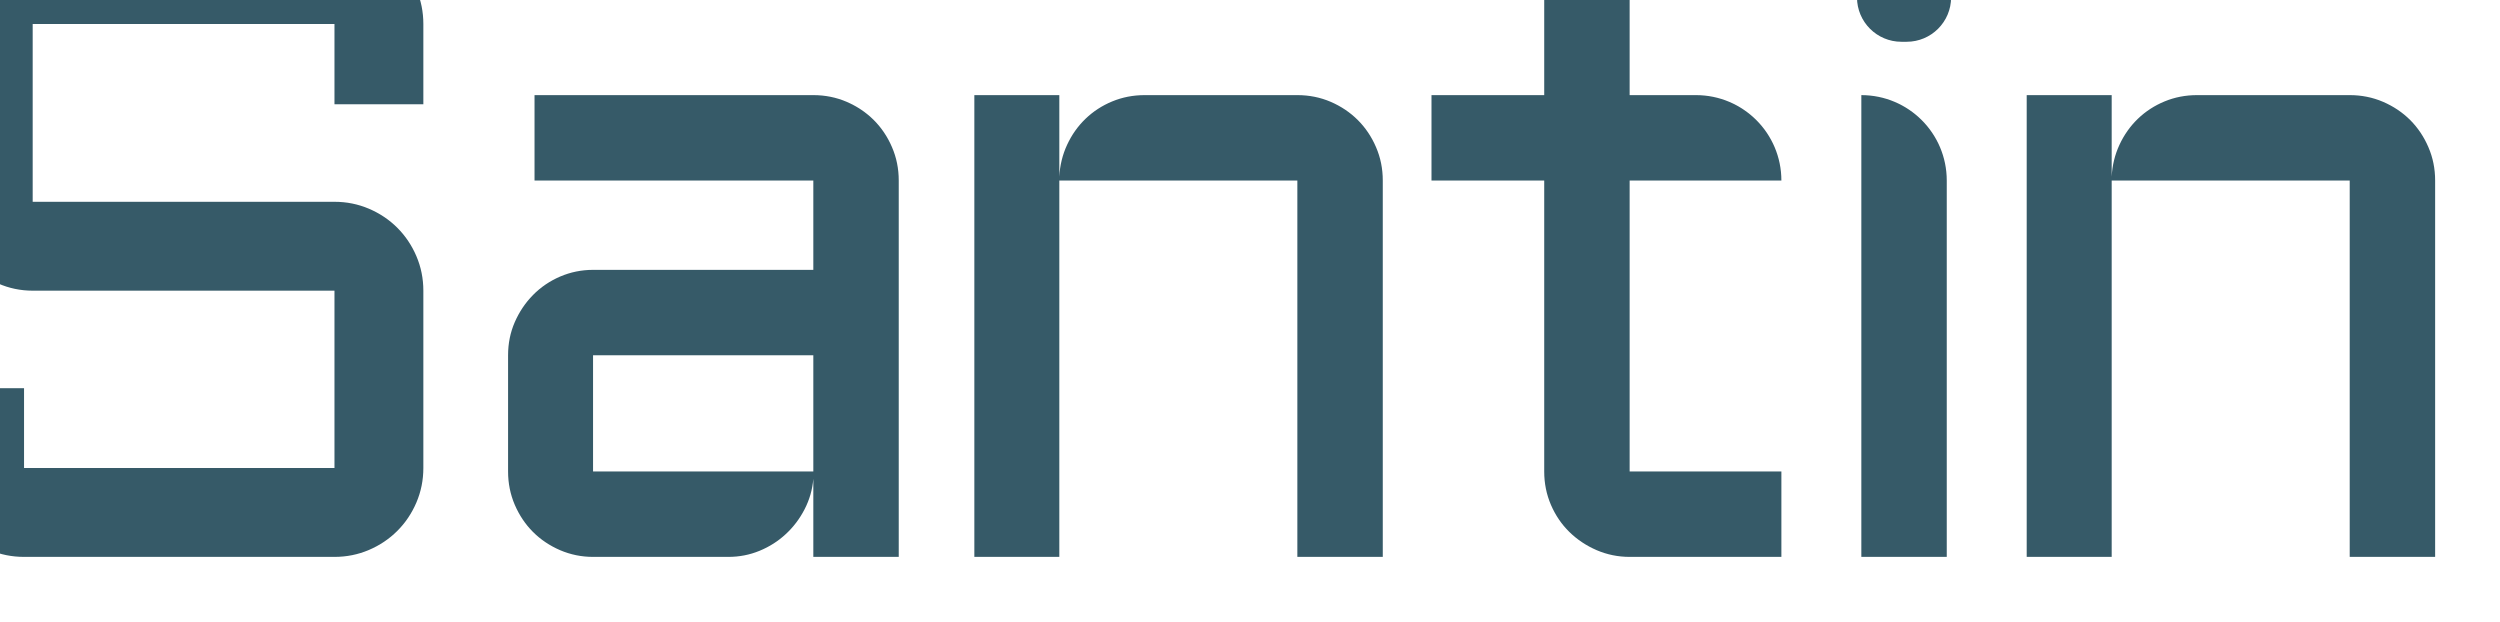
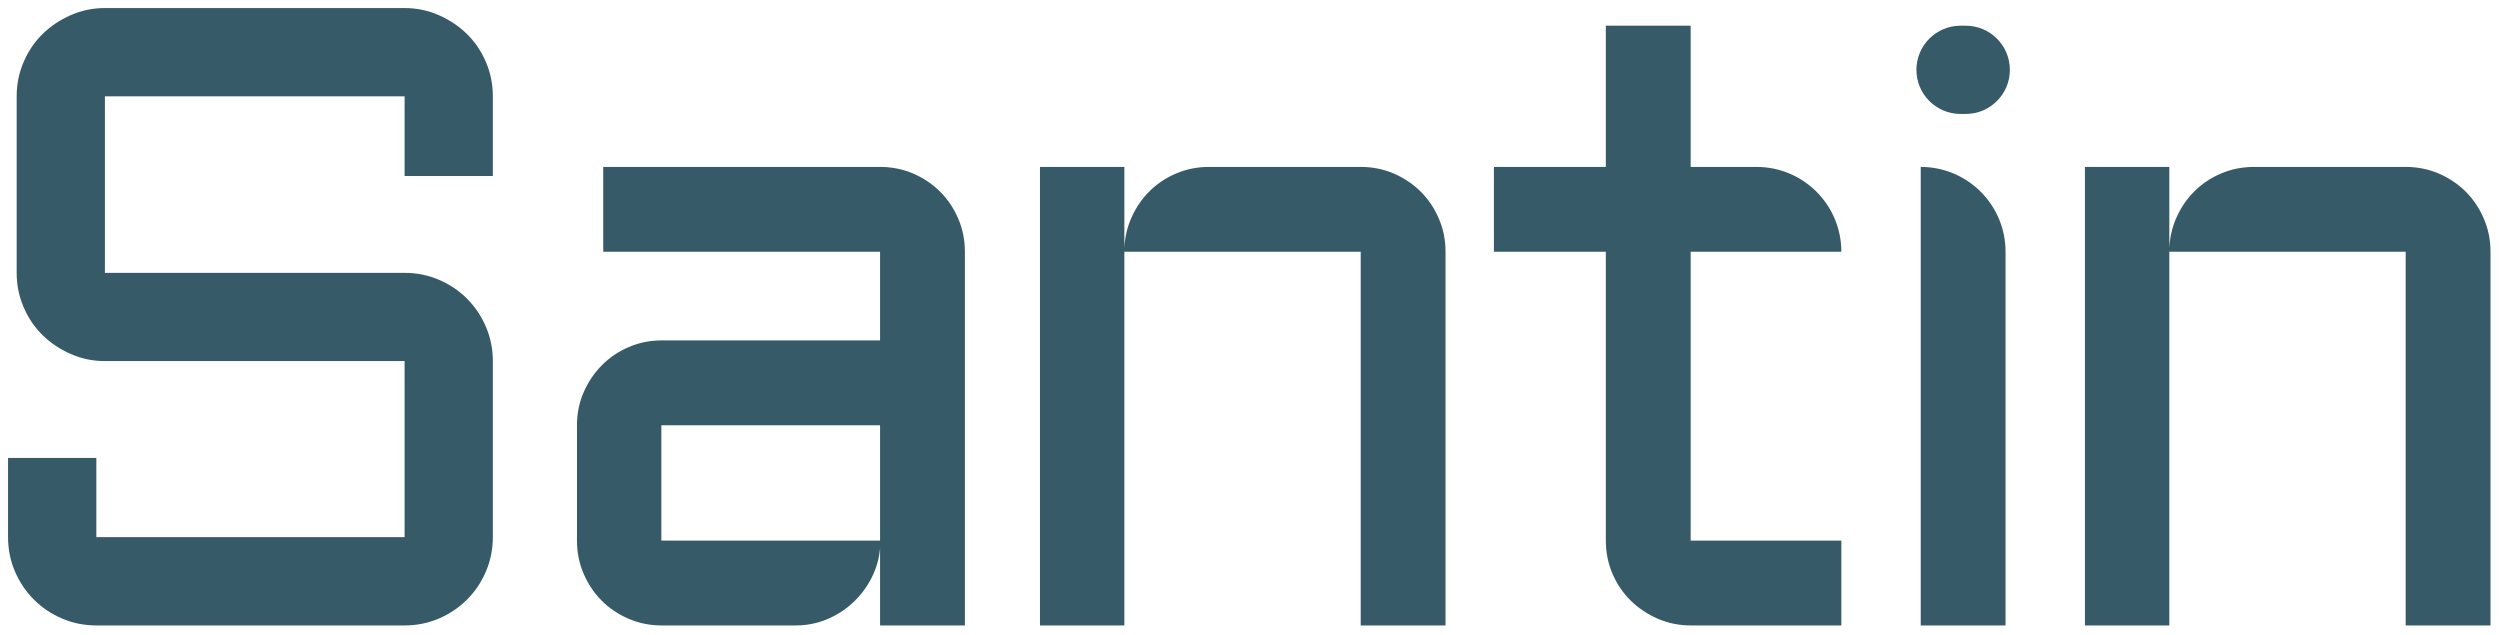
- <svg xmlns="http://www.w3.org/2000/svg" viewBox="553.84 363.66 308.32 76.68">
+ <svg xmlns="http://www.w3.org/2000/svg" viewBox="544.84 354.66 310.50 78.75">
  <defs>
    <g>
      <g id="glyph-0-0">
        <path d="M 1.188 0 L 1.188 -12.234 L 2.094 -12.234 L 7.109 -1.406 L 12.078 -12.234 L 13.016 -12.234 L 13.016 -0.016 L 12.062 -0.016 L 12.062 -9.984 L 7.5 0 L 6.703 0 L 2.141 -9.984 L 2.141 0 Z M 1.188 0 " />
      </g>
      <g id="glyph-0-1">
        <path d="M 3.844 0.25 C 3.133 0.25 2.547 0.125 2.078 -0.125 C 1.609 -0.375 1.258 -0.703 1.031 -1.109 C 0.801 -1.516 0.688 -1.961 0.688 -2.453 C 0.688 -2.973 0.789 -3.406 1 -3.75 C 1.219 -4.102 1.508 -4.391 1.875 -4.609 C 2.25 -4.828 2.656 -4.988 3.094 -5.094 C 3.594 -5.207 4.133 -5.305 4.719 -5.391 C 5.312 -5.473 5.867 -5.539 6.391 -5.594 C 6.922 -5.656 7.352 -5.711 7.688 -5.766 L 7.328 -5.547 C 7.359 -6.535 7.176 -7.27 6.781 -7.75 C 6.383 -8.238 5.691 -8.484 4.703 -8.484 C 4.004 -8.484 3.426 -8.328 2.969 -8.016 C 2.52 -7.703 2.207 -7.219 2.031 -6.562 L 1.031 -6.844 C 1.238 -7.676 1.66 -8.316 2.297 -8.766 C 2.93 -9.211 3.742 -9.438 4.734 -9.438 C 5.578 -9.438 6.285 -9.27 6.859 -8.938 C 7.441 -8.613 7.844 -8.156 8.062 -7.562 C 8.164 -7.312 8.234 -7.023 8.266 -6.703 C 8.297 -6.379 8.312 -6.051 8.312 -5.719 L 8.312 0 L 7.422 0 L 7.422 -2.406 L 7.75 -2.328 C 7.469 -1.504 6.984 -0.867 6.297 -0.422 C 5.609 0.023 4.789 0.25 3.844 0.25 Z M 3.891 -0.641 C 4.516 -0.641 5.062 -0.75 5.531 -0.969 C 6 -1.195 6.379 -1.516 6.672 -1.922 C 6.961 -2.328 7.148 -2.805 7.234 -3.359 C 7.285 -3.66 7.312 -3.988 7.312 -4.344 C 7.32 -4.707 7.328 -4.973 7.328 -5.141 L 7.766 -4.875 C 7.391 -4.82 6.945 -4.77 6.438 -4.719 C 5.926 -4.676 5.406 -4.613 4.875 -4.531 C 4.344 -4.457 3.859 -4.367 3.422 -4.266 C 3.16 -4.18 2.895 -4.07 2.625 -3.938 C 2.352 -3.801 2.129 -3.609 1.953 -3.359 C 1.773 -3.117 1.688 -2.812 1.688 -2.438 C 1.688 -2.156 1.754 -1.875 1.891 -1.594 C 2.023 -1.32 2.254 -1.094 2.578 -0.906 C 2.898 -0.727 3.336 -0.641 3.891 -0.641 Z M 3.891 -0.641 " />
      </g>
      <g id="glyph-0-2">
        <path d="M 7.906 0 L 7.906 -4.781 C 7.906 -5.352 7.848 -5.863 7.734 -6.312 C 7.617 -6.77 7.441 -7.156 7.203 -7.469 C 6.973 -7.789 6.68 -8.035 6.328 -8.203 C 5.973 -8.367 5.555 -8.453 5.078 -8.453 C 4.578 -8.453 4.145 -8.363 3.781 -8.188 C 3.414 -8.02 3.113 -7.781 2.875 -7.469 C 2.645 -7.156 2.469 -6.785 2.344 -6.359 C 2.227 -5.93 2.172 -5.461 2.172 -4.953 L 1.406 -5.047 C 1.406 -6.035 1.57 -6.852 1.906 -7.5 C 2.238 -8.145 2.691 -8.617 3.266 -8.922 C 3.836 -9.234 4.484 -9.391 5.203 -9.391 C 5.703 -9.391 6.148 -9.316 6.547 -9.172 C 6.953 -9.023 7.301 -8.816 7.594 -8.547 C 7.895 -8.273 8.141 -7.957 8.328 -7.594 C 8.523 -7.227 8.672 -6.828 8.766 -6.391 C 8.859 -5.953 8.906 -5.5 8.906 -5.031 L 8.906 0 Z M 1.188 0 L 1.188 -9.188 L 2.078 -9.188 L 2.078 -7.109 L 2.172 -7.109 L 2.172 0 Z M 1.188 0 " />
      </g>
      <g id="glyph-0-3">
        <path d="M 4.719 0.219 C 4.219 0.219 3.766 0.145 3.359 0 C 2.961 -0.156 2.613 -0.363 2.312 -0.625 C 2.02 -0.895 1.773 -1.211 1.578 -1.578 C 1.391 -1.953 1.25 -2.352 1.156 -2.781 C 1.062 -3.219 1.016 -3.676 1.016 -4.156 L 1.016 -9.188 L 2 -9.188 L 2 -4.406 C 2 -3.82 2.055 -3.301 2.172 -2.844 C 2.297 -2.395 2.473 -2.008 2.703 -1.688 C 2.941 -1.375 3.238 -1.133 3.594 -0.969 C 3.945 -0.812 4.363 -0.734 4.844 -0.734 C 5.344 -0.734 5.773 -0.816 6.141 -0.984 C 6.504 -1.16 6.801 -1.406 7.031 -1.719 C 7.27 -2.031 7.445 -2.398 7.562 -2.828 C 7.688 -3.254 7.75 -3.719 7.75 -4.219 L 8.516 -4.125 C 8.516 -3.133 8.344 -2.316 8 -1.672 C 7.664 -1.035 7.211 -0.562 6.641 -0.25 C 6.066 0.062 5.426 0.219 4.719 0.219 Z M 7.844 0 L 7.844 -2.062 L 7.75 -2.062 L 7.75 -9.188 L 8.734 -9.188 L 8.734 0 Z M 7.844 0 " />
      </g>
      <g id="glyph-0-4">
        <path d="M 1.359 0 L 1.359 -12.5 L 2.344 -12.5 L 2.344 0 Z M 1.359 0 " />
      </g>
      <g id="glyph-0-5">
</g>
      <g id="glyph-0-6">
        <path d="M 4.719 0.25 C 3.852 0.25 3.117 0.035 2.516 -0.391 C 1.922 -0.816 1.469 -1.395 1.156 -2.125 C 0.844 -2.863 0.688 -3.691 0.688 -4.609 C 0.688 -5.516 0.836 -6.332 1.141 -7.062 C 1.453 -7.789 1.898 -8.367 2.484 -8.797 C 3.078 -9.223 3.789 -9.438 4.625 -9.438 C 5.477 -9.438 6.195 -9.223 6.781 -8.797 C 7.375 -8.379 7.82 -7.805 8.125 -7.078 C 8.426 -6.359 8.578 -5.535 8.578 -4.609 C 8.578 -3.691 8.426 -2.863 8.125 -2.125 C 7.82 -1.395 7.383 -0.816 6.812 -0.391 C 6.238 0.035 5.539 0.25 4.719 0.25 Z M 4.781 -0.688 C 5.469 -0.688 6.035 -0.852 6.484 -1.188 C 6.941 -1.531 7.281 -2 7.5 -2.594 C 7.727 -3.188 7.844 -3.859 7.844 -4.609 C 7.844 -5.359 7.727 -6.023 7.5 -6.609 C 7.281 -7.203 6.941 -7.664 6.484 -8 C 6.035 -8.332 5.473 -8.5 4.797 -8.5 C 4.098 -8.5 3.52 -8.328 3.062 -7.984 C 2.613 -7.641 2.273 -7.176 2.047 -6.594 C 1.828 -6.008 1.719 -5.348 1.719 -4.609 C 1.719 -3.867 1.832 -3.203 2.062 -2.609 C 2.289 -2.016 2.629 -1.547 3.078 -1.203 C 3.535 -0.859 4.102 -0.688 4.781 -0.688 Z M 7.844 0 L 7.844 -7.078 L 7.766 -7.078 L 7.766 -12.234 L 8.734 -12.234 L 8.734 0 Z M 7.844 0 " />
      </g>
      <g id="glyph-0-7">
        <path d="M 4.969 0.25 C 4.094 0.25 3.332 0.055 2.688 -0.328 C 2.051 -0.723 1.555 -1.281 1.203 -2 C 0.859 -2.727 0.688 -3.586 0.688 -4.578 C 0.688 -5.578 0.859 -6.441 1.203 -7.172 C 1.547 -7.898 2.035 -8.457 2.672 -8.844 C 3.316 -9.238 4.078 -9.438 4.953 -9.438 C 5.848 -9.438 6.609 -9.234 7.234 -8.828 C 7.867 -8.422 8.352 -7.832 8.688 -7.062 C 9.02 -6.301 9.176 -5.383 9.156 -4.312 L 8.141 -4.312 L 8.141 -4.656 C 8.109 -5.906 7.82 -6.859 7.281 -7.516 C 6.75 -8.18 5.977 -8.516 4.969 -8.516 C 3.938 -8.516 3.133 -8.172 2.562 -7.484 C 2 -6.797 1.719 -5.832 1.719 -4.594 C 1.719 -3.352 2 -2.395 2.562 -1.719 C 3.133 -1.039 3.93 -0.703 4.953 -0.703 C 5.66 -0.703 6.281 -0.863 6.812 -1.188 C 7.344 -1.52 7.766 -2 8.078 -2.625 L 8.953 -2.234 C 8.586 -1.43 8.055 -0.816 7.359 -0.391 C 6.66 0.035 5.863 0.25 4.969 0.25 Z M 1.344 -4.312 L 1.344 -5.188 L 8.609 -5.188 L 8.609 -4.312 Z M 1.344 -4.312 " />
      </g>
      <g id="glyph-0-8">
        <path d="M 1.359 -11.031 L 1.359 -12.281 L 2.344 -12.281 L 2.344 -11.031 Z M 1.359 0 L 1.359 -9.188 L 2.344 -9.188 L 2.344 0 Z M 1.359 0 " />
      </g>
      <g id="glyph-0-9">
        <path d="M 6.062 0 C 5.57 0.102 5.086 0.141 4.609 0.109 C 4.141 0.086 3.719 -0.016 3.344 -0.203 C 2.969 -0.391 2.688 -0.68 2.5 -1.078 C 2.352 -1.398 2.27 -1.723 2.25 -2.047 C 2.238 -2.379 2.234 -2.758 2.234 -3.188 L 2.234 -11.734 L 3.219 -11.734 L 3.219 -3.203 C 3.219 -2.816 3.219 -2.5 3.219 -2.25 C 3.227 -2 3.289 -1.77 3.406 -1.562 C 3.602 -1.164 3.922 -0.926 4.359 -0.844 C 4.805 -0.758 5.375 -0.773 6.062 -0.891 Z M 0.172 -8.281 L 0.172 -9.188 L 6.062 -9.188 L 6.062 -8.281 Z M 0.172 -8.281 " />
      </g>
      <g id="glyph-0-10">
        <path d="M 3.672 0 L 0.344 -9.188 L 1.344 -9.188 L 4.188 -1.328 L 7.016 -9.188 L 8.047 -9.188 L 4.703 0 Z M 3.672 0 " />
      </g>
      <g id="glyph-0-11">
        <path d="M 4.578 0.234 C 3.516 0.234 2.641 0.008 1.953 -0.438 C 1.266 -0.883 0.844 -1.504 0.688 -2.297 L 1.688 -2.469 C 1.82 -1.926 2.148 -1.492 2.672 -1.172 C 3.203 -0.848 3.852 -0.688 4.625 -0.688 C 5.383 -0.688 5.988 -0.848 6.438 -1.172 C 6.883 -1.492 7.109 -1.938 7.109 -2.5 C 7.109 -2.801 7.035 -3.051 6.891 -3.25 C 6.754 -3.445 6.484 -3.625 6.078 -3.781 C 5.672 -3.945 5.066 -4.145 4.266 -4.375 C 3.41 -4.594 2.742 -4.816 2.266 -5.047 C 1.785 -5.273 1.445 -5.531 1.25 -5.812 C 1.051 -6.102 0.953 -6.461 0.953 -6.891 C 0.953 -7.391 1.098 -7.832 1.391 -8.219 C 1.68 -8.602 2.086 -8.898 2.609 -9.109 C 3.129 -9.328 3.727 -9.438 4.406 -9.438 C 5.082 -9.438 5.691 -9.32 6.234 -9.094 C 6.785 -8.875 7.227 -8.562 7.562 -8.156 C 7.895 -7.758 8.086 -7.301 8.141 -6.781 L 7.125 -6.594 C 7.031 -7.176 6.734 -7.641 6.234 -7.984 C 5.734 -8.328 5.113 -8.504 4.375 -8.516 C 3.664 -8.523 3.086 -8.383 2.641 -8.094 C 2.191 -7.801 1.969 -7.414 1.969 -6.938 C 1.969 -6.664 2.047 -6.43 2.203 -6.234 C 2.359 -6.047 2.633 -5.875 3.031 -5.719 C 3.426 -5.562 3.984 -5.391 4.703 -5.203 C 5.586 -4.984 6.273 -4.754 6.766 -4.516 C 7.266 -4.273 7.617 -3.992 7.828 -3.672 C 8.035 -3.359 8.141 -2.961 8.141 -2.484 C 8.141 -1.641 7.82 -0.973 7.188 -0.484 C 6.551 -0.004 5.68 0.234 4.578 0.234 Z M 4.578 0.234 " />
      </g>
      <g id="glyph-0-12">
        <path d="M 1.531 0 L 1.531 -12.234 L 2.5 -12.234 L 2.5 0 Z M 1.531 0 " />
      </g>
      <g id="glyph-1-0">
        <path d="M 5.719 0.25 C 4.82 0.25 4.016 0.094 3.297 -0.219 C 2.586 -0.531 2 -0.973 1.531 -1.547 C 1.07 -2.129 0.781 -2.82 0.656 -3.625 L 2.781 -3.938 C 2.957 -3.219 3.328 -2.66 3.891 -2.266 C 4.461 -1.867 5.113 -1.672 5.844 -1.672 C 6.281 -1.672 6.691 -1.738 7.078 -1.875 C 7.461 -2.008 7.773 -2.207 8.016 -2.469 C 8.254 -2.727 8.375 -3.047 8.375 -3.422 C 8.375 -3.598 8.348 -3.754 8.297 -3.891 C 8.242 -4.035 8.16 -4.164 8.047 -4.281 C 7.93 -4.395 7.785 -4.5 7.609 -4.594 C 7.441 -4.688 7.242 -4.77 7.016 -4.844 L 3.859 -5.766 C 3.586 -5.848 3.289 -5.957 2.969 -6.094 C 2.656 -6.227 2.359 -6.41 2.078 -6.641 C 1.805 -6.879 1.578 -7.18 1.391 -7.547 C 1.211 -7.91 1.125 -8.363 1.125 -8.906 C 1.125 -9.688 1.32 -10.344 1.719 -10.875 C 2.125 -11.414 2.664 -11.816 3.344 -12.078 C 4.02 -12.348 4.773 -12.484 5.609 -12.484 C 6.441 -12.473 7.188 -12.328 7.844 -12.047 C 8.5 -11.766 9.047 -11.359 9.484 -10.828 C 9.93 -10.297 10.242 -9.656 10.422 -8.906 L 8.234 -8.516 C 8.141 -8.941 7.961 -9.305 7.703 -9.609 C 7.441 -9.922 7.125 -10.156 6.75 -10.312 C 6.383 -10.469 5.992 -10.551 5.578 -10.562 C 5.172 -10.57 4.789 -10.508 4.438 -10.375 C 4.094 -10.25 3.812 -10.066 3.594 -9.828 C 3.383 -9.598 3.281 -9.32 3.281 -9 C 3.281 -8.695 3.367 -8.453 3.547 -8.266 C 3.734 -8.078 3.957 -7.926 4.219 -7.812 C 4.488 -7.707 4.766 -7.617 5.047 -7.547 L 7.234 -6.922 C 7.535 -6.848 7.875 -6.742 8.25 -6.609 C 8.625 -6.473 8.984 -6.281 9.328 -6.031 C 9.68 -5.789 9.969 -5.473 10.188 -5.078 C 10.406 -4.68 10.516 -4.176 10.516 -3.562 C 10.516 -2.926 10.383 -2.367 10.125 -1.891 C 9.863 -1.41 9.508 -1.008 9.062 -0.688 C 8.613 -0.375 8.102 -0.141 7.531 0.016 C 6.957 0.172 6.352 0.25 5.719 0.25 Z M 5.719 0.25 " />
      </g>
      <g id="glyph-1-1">
        <path d="M 3.75 0.25 C 3.094 0.25 2.535 0.125 2.078 -0.125 C 1.617 -0.375 1.27 -0.707 1.031 -1.125 C 0.801 -1.551 0.688 -2.016 0.688 -2.516 C 0.688 -2.953 0.758 -3.348 0.906 -3.703 C 1.051 -4.055 1.273 -4.363 1.578 -4.625 C 1.891 -4.883 2.285 -5.098 2.766 -5.266 C 3.141 -5.379 3.57 -5.484 4.062 -5.578 C 4.562 -5.68 5.098 -5.77 5.672 -5.844 C 6.254 -5.926 6.863 -6.02 7.5 -6.125 L 6.781 -5.703 C 6.781 -6.336 6.633 -6.805 6.344 -7.109 C 6.062 -7.41 5.578 -7.562 4.891 -7.562 C 4.473 -7.562 4.07 -7.461 3.688 -7.266 C 3.301 -7.078 3.031 -6.742 2.875 -6.266 L 1.016 -6.859 C 1.234 -7.641 1.66 -8.266 2.297 -8.734 C 2.941 -9.203 3.805 -9.438 4.891 -9.438 C 5.703 -9.438 6.414 -9.301 7.031 -9.031 C 7.656 -8.77 8.117 -8.336 8.422 -7.734 C 8.586 -7.398 8.688 -7.066 8.719 -6.734 C 8.75 -6.398 8.766 -6.035 8.766 -5.641 L 8.766 0 L 6.984 0 L 6.984 -1.984 L 7.281 -1.672 C 6.863 -1.004 6.379 -0.516 5.828 -0.203 C 5.273 0.098 4.582 0.25 3.75 0.25 Z M 4.172 -1.375 C 4.629 -1.375 5.02 -1.457 5.344 -1.625 C 5.676 -1.789 5.941 -1.988 6.141 -2.219 C 6.336 -2.457 6.469 -2.688 6.531 -2.906 C 6.645 -3.164 6.707 -3.461 6.719 -3.797 C 6.727 -4.129 6.734 -4.398 6.734 -4.609 L 7.375 -4.422 C 6.75 -4.328 6.211 -4.242 5.766 -4.172 C 5.328 -4.098 4.953 -4.031 4.641 -3.969 C 4.328 -3.906 4.047 -3.832 3.797 -3.75 C 3.555 -3.664 3.352 -3.566 3.188 -3.453 C 3.031 -3.336 2.906 -3.207 2.812 -3.062 C 2.727 -2.914 2.688 -2.742 2.688 -2.547 C 2.688 -2.316 2.742 -2.113 2.859 -1.938 C 2.973 -1.77 3.141 -1.633 3.359 -1.531 C 3.578 -1.426 3.848 -1.375 4.172 -1.375 Z M 4.172 -1.375 " />
      </g>
      <g id="glyph-1-2">
        <path d="M 7.547 0 L 7.547 -4.422 C 7.547 -4.711 7.523 -5.031 7.484 -5.375 C 7.441 -5.727 7.348 -6.066 7.203 -6.391 C 7.055 -6.723 6.836 -6.992 6.547 -7.203 C 6.266 -7.41 5.879 -7.516 5.391 -7.516 C 5.129 -7.516 4.867 -7.473 4.609 -7.391 C 4.359 -7.305 4.129 -7.16 3.922 -6.953 C 3.723 -6.742 3.562 -6.457 3.438 -6.094 C 3.312 -5.738 3.25 -5.281 3.25 -4.719 L 2.031 -5.234 C 2.031 -6.016 2.18 -6.723 2.484 -7.359 C 2.785 -7.992 3.227 -8.5 3.812 -8.875 C 4.406 -9.25 5.133 -9.438 6 -9.438 C 6.676 -9.438 7.234 -9.32 7.672 -9.094 C 8.117 -8.875 8.473 -8.586 8.734 -8.234 C 8.992 -7.879 9.188 -7.504 9.312 -7.109 C 9.438 -6.711 9.516 -6.336 9.547 -5.984 C 9.586 -5.629 9.609 -5.344 9.609 -5.125 L 9.609 0 Z M 1.172 0 L 1.172 -9.188 L 3 -9.188 L 3 -6.328 L 3.25 -6.328 L 3.25 0 Z M 1.172 0 " />
      </g>
      <g id="glyph-1-3">
        <path d="M 6.578 0 C 5.961 0.113 5.363 0.16 4.781 0.141 C 4.207 0.129 3.691 0.023 3.234 -0.172 C 2.773 -0.367 2.426 -0.688 2.188 -1.125 C 1.977 -1.52 1.867 -1.926 1.859 -2.344 C 1.848 -2.758 1.844 -3.227 1.844 -3.75 L 1.844 -11.734 L 3.875 -11.734 L 3.875 -3.875 C 3.875 -3.5 3.879 -3.172 3.891 -2.891 C 3.898 -2.617 3.957 -2.395 4.062 -2.219 C 4.27 -1.875 4.598 -1.68 5.047 -1.641 C 5.492 -1.609 6.004 -1.633 6.578 -1.719 Z M 0.172 -7.578 L 0.172 -9.188 L 6.578 -9.188 L 6.578 -7.578 Z M 0.172 -7.578 " />
      </g>
      <g id="glyph-1-4">
        <path d="M 1.359 -10.578 L 1.359 -12.453 L 3.406 -12.453 L 3.406 -10.578 Z M 1.359 0 L 1.359 -9.188 L 3.406 -9.188 L 3.406 0 Z M 1.359 0 " />
      </g>
      <g id="glyph-2-0">
        <path d="M 6.297 0.297 C 5.305 0.297 4.414 0.133 3.625 -0.188 C 2.832 -0.52 2.176 -0.984 1.656 -1.578 C 1.145 -2.18 0.801 -2.895 0.625 -3.719 L 1.812 -3.922 C 2.062 -2.961 2.586 -2.203 3.391 -1.641 C 4.203 -1.086 5.176 -0.812 6.312 -0.812 C 7.094 -0.812 7.781 -0.938 8.375 -1.188 C 8.969 -1.438 9.43 -1.785 9.766 -2.234 C 10.098 -2.68 10.266 -3.207 10.266 -3.812 C 10.266 -4.238 10.188 -4.598 10.031 -4.891 C 9.875 -5.191 9.672 -5.438 9.422 -5.625 C 9.172 -5.812 8.906 -5.961 8.625 -6.078 C 8.344 -6.203 8.082 -6.301 7.844 -6.375 L 4.219 -7.453 C 3.738 -7.586 3.312 -7.758 2.938 -7.969 C 2.562 -8.188 2.242 -8.43 1.984 -8.703 C 1.723 -8.984 1.523 -9.301 1.391 -9.656 C 1.254 -10.008 1.188 -10.398 1.188 -10.828 C 1.188 -11.598 1.395 -12.273 1.812 -12.859 C 2.227 -13.441 2.797 -13.895 3.516 -14.219 C 4.234 -14.539 5.066 -14.703 6.016 -14.703 C 6.961 -14.691 7.812 -14.516 8.562 -14.172 C 9.312 -13.828 9.926 -13.344 10.406 -12.719 C 10.895 -12.094 11.207 -11.348 11.344 -10.484 L 10.156 -10.281 C 10.062 -10.938 9.82 -11.508 9.438 -12 C 9.062 -12.5 8.578 -12.883 7.984 -13.156 C 7.391 -13.426 6.727 -13.562 6 -13.562 C 5.301 -13.57 4.68 -13.457 4.141 -13.219 C 3.609 -12.977 3.188 -12.656 2.875 -12.25 C 2.57 -11.844 2.422 -11.383 2.422 -10.875 C 2.422 -10.332 2.566 -9.906 2.859 -9.594 C 3.148 -9.281 3.504 -9.031 3.922 -8.844 C 4.348 -8.664 4.754 -8.52 5.141 -8.406 L 8.047 -7.547 C 8.316 -7.473 8.641 -7.359 9.016 -7.203 C 9.398 -7.055 9.773 -6.848 10.141 -6.578 C 10.504 -6.316 10.805 -5.961 11.047 -5.516 C 11.297 -5.066 11.422 -4.508 11.422 -3.844 C 11.422 -3.195 11.297 -2.617 11.047 -2.109 C 10.805 -1.598 10.453 -1.16 9.984 -0.797 C 9.523 -0.441 8.984 -0.172 8.359 0.016 C 7.734 0.203 7.047 0.297 6.297 0.297 Z M 6.297 0.297 " />
      </g>
      <g id="glyph-2-1">
        <path d="M 5.844 0.297 C 4.812 0.297 3.922 0.066 3.172 -0.391 C 2.422 -0.859 1.836 -1.516 1.422 -2.359 C 1.004 -3.211 0.797 -4.219 0.797 -5.375 C 0.797 -6.562 1 -7.582 1.406 -8.438 C 1.82 -9.289 2.406 -9.945 3.156 -10.406 C 3.906 -10.863 4.797 -11.094 5.828 -11.094 C 6.879 -11.094 7.773 -10.852 8.516 -10.375 C 9.254 -9.906 9.816 -9.219 10.203 -8.312 C 10.598 -7.414 10.785 -6.332 10.766 -5.062 L 9.562 -5.062 L 9.562 -5.469 C 9.531 -6.945 9.195 -8.07 8.562 -8.844 C 7.938 -9.625 7.031 -10.016 5.844 -10.016 C 4.625 -10.016 3.68 -9.609 3.016 -8.797 C 2.359 -7.992 2.031 -6.863 2.031 -5.406 C 2.031 -3.945 2.359 -2.816 3.016 -2.016 C 3.68 -1.211 4.617 -0.812 5.828 -0.812 C 6.66 -0.812 7.391 -1.004 8.016 -1.391 C 8.641 -1.785 9.133 -2.348 9.5 -3.078 L 10.547 -2.625 C 10.109 -1.688 9.477 -0.961 8.656 -0.453 C 7.844 0.047 6.906 0.297 5.844 0.297 Z M 1.594 -5.062 L 1.594 -6.109 L 10.125 -6.109 L 10.125 -5.062 Z M 1.594 -5.062 " />
      </g>
      <g id="glyph-2-2">
        <path d="M 14.25 0 L 14.266 -7.266 C 14.266 -8.129 14.016 -8.812 13.516 -9.312 C 13.023 -9.812 12.41 -10.062 11.672 -10.062 C 11.254 -10.062 10.836 -9.961 10.422 -9.766 C 10.016 -9.578 9.672 -9.266 9.391 -8.828 C 9.117 -8.398 8.984 -7.812 8.984 -7.062 L 8.188 -7.203 C 8.156 -7.984 8.297 -8.664 8.609 -9.25 C 8.93 -9.832 9.375 -10.285 9.938 -10.609 C 10.5 -10.93 11.141 -11.094 11.859 -11.094 C 12.922 -11.094 13.781 -10.766 14.438 -10.109 C 15.094 -9.453 15.422 -8.562 15.422 -7.438 L 15.406 0 Z M 1.406 0 L 1.406 -10.797 L 2.453 -10.797 L 2.453 -8.375 L 2.547 -8.375 L 2.547 0 Z M 7.828 0 L 7.844 -7.156 C 7.844 -8.039 7.598 -8.742 7.109 -9.266 C 6.629 -9.797 6 -10.062 5.219 -10.062 C 4.426 -10.062 3.781 -9.789 3.281 -9.25 C 2.789 -8.707 2.547 -7.977 2.547 -7.062 L 1.75 -7.469 C 1.75 -8.164 1.906 -8.785 2.219 -9.328 C 2.539 -9.879 2.977 -10.312 3.531 -10.625 C 4.094 -10.938 4.734 -11.094 5.453 -11.094 C 6.109 -11.094 6.703 -10.953 7.234 -10.672 C 7.766 -10.398 8.188 -9.988 8.5 -9.438 C 8.82 -8.895 8.984 -8.207 8.984 -7.375 L 8.969 0 Z M 7.828 0 " />
      </g>
      <g id="glyph-2-3">
</g>
      <g id="glyph-2-4">
        <path d="M 5.391 0.281 C 4.141 0.281 3.109 0.02 2.297 -0.5 C 1.492 -1.031 0.992 -1.766 0.797 -2.703 L 1.984 -2.906 C 2.148 -2.27 2.539 -1.758 3.156 -1.375 C 3.781 -1 4.539 -0.812 5.438 -0.812 C 6.332 -0.812 7.039 -1 7.562 -1.375 C 8.094 -1.758 8.359 -2.281 8.359 -2.938 C 8.359 -3.301 8.273 -3.598 8.109 -3.828 C 7.953 -4.055 7.633 -4.266 7.156 -4.453 C 6.676 -4.648 5.961 -4.879 5.016 -5.141 C 4.016 -5.41 3.227 -5.676 2.656 -5.938 C 2.094 -6.207 1.695 -6.508 1.469 -6.844 C 1.238 -7.188 1.125 -7.602 1.125 -8.094 C 1.125 -8.688 1.297 -9.207 1.641 -9.656 C 1.984 -10.113 2.457 -10.469 3.062 -10.719 C 3.676 -10.969 4.383 -11.094 5.188 -11.094 C 5.977 -11.094 6.691 -10.961 7.328 -10.703 C 7.973 -10.441 8.492 -10.078 8.891 -9.609 C 9.285 -9.141 9.508 -8.594 9.562 -7.969 L 8.391 -7.75 C 8.273 -8.445 7.922 -8.992 7.328 -9.391 C 6.742 -9.797 6.016 -10.004 5.141 -10.016 C 4.305 -10.023 3.625 -9.859 3.094 -9.516 C 2.57 -9.172 2.312 -8.719 2.312 -8.156 C 2.312 -7.844 2.398 -7.57 2.578 -7.344 C 2.766 -7.125 3.094 -6.922 3.562 -6.734 C 4.031 -6.547 4.691 -6.344 5.547 -6.125 C 6.578 -5.863 7.383 -5.594 7.969 -5.312 C 8.551 -5.031 8.961 -4.703 9.203 -4.328 C 9.441 -3.953 9.562 -3.488 9.562 -2.938 C 9.562 -1.938 9.191 -1.148 8.453 -0.578 C 7.711 -0.004 6.691 0.281 5.391 0.281 Z M 5.391 0.281 " />
      </g>
      <g id="glyph-2-5">
        <path d="M 2.781 -12.297 L 1.594 -12.297 L 2.359 -14.703 L 3.547 -14.703 Z M 1.594 0 L 1.594 -10.797 L 2.75 -10.797 L 2.75 0 Z M 1.594 0 " />
      </g>
      <g id="glyph-2-6">
        <path d="M 6.125 0.297 C 5.156 0.297 4.332 0.047 3.656 -0.453 C 2.988 -0.961 2.477 -1.645 2.125 -2.5 C 1.77 -3.363 1.594 -4.336 1.594 -5.422 C 1.594 -6.504 1.77 -7.473 2.125 -8.328 C 2.477 -9.191 3 -9.867 3.688 -10.359 C 4.383 -10.848 5.234 -11.094 6.234 -11.094 C 7.211 -11.094 8.051 -10.844 8.75 -10.344 C 9.445 -9.844 9.973 -9.16 10.328 -8.297 C 10.691 -7.441 10.875 -6.484 10.875 -5.422 C 10.875 -4.336 10.688 -3.363 10.312 -2.5 C 9.945 -1.633 9.41 -0.953 8.703 -0.453 C 8.004 0.047 7.145 0.297 6.125 0.297 Z M 1.406 0 L 1.406 -14.406 L 2.547 -14.406 L 2.547 -8.312 L 2.453 -8.312 L 2.453 0 Z M 6.062 -0.797 C 6.852 -0.797 7.516 -1 8.047 -1.406 C 8.578 -1.812 8.977 -2.363 9.25 -3.062 C 9.52 -3.758 9.656 -4.547 9.656 -5.422 C 9.656 -6.285 9.52 -7.062 9.25 -7.75 C 8.988 -8.445 8.594 -8.992 8.062 -9.391 C 7.531 -9.797 6.859 -10 6.047 -10 C 5.242 -10 4.578 -9.801 4.047 -9.406 C 3.516 -9.02 3.113 -8.477 2.844 -7.781 C 2.582 -7.094 2.453 -6.305 2.453 -5.422 C 2.453 -4.535 2.582 -3.742 2.844 -3.047 C 3.102 -2.359 3.5 -1.812 4.031 -1.406 C 4.57 -1 5.25 -0.797 6.062 -0.797 Z M 6.062 -0.797 " />
      </g>
      <g id="glyph-2-7">
        <path d="M 5.828 0.297 C 4.754 0.297 3.844 0.055 3.094 -0.422 C 2.352 -0.91 1.785 -1.582 1.391 -2.438 C 0.992 -3.301 0.797 -4.297 0.797 -5.422 C 0.797 -6.547 0.992 -7.535 1.391 -8.391 C 1.797 -9.254 2.375 -9.922 3.125 -10.391 C 3.875 -10.859 4.773 -11.094 5.828 -11.094 C 6.898 -11.094 7.812 -10.852 8.562 -10.375 C 9.312 -9.895 9.879 -9.227 10.266 -8.375 C 10.66 -7.52 10.859 -6.535 10.859 -5.422 C 10.859 -4.273 10.66 -3.273 10.266 -2.422 C 9.879 -1.566 9.305 -0.898 8.547 -0.422 C 7.797 0.055 6.891 0.297 5.828 0.297 Z M 5.828 -0.812 C 7.098 -0.812 8.047 -1.238 8.672 -2.094 C 9.305 -2.945 9.625 -4.055 9.625 -5.422 C 9.625 -6.805 9.305 -7.91 8.672 -8.734 C 8.047 -9.566 7.098 -9.984 5.828 -9.984 C 4.973 -9.984 4.266 -9.785 3.703 -9.391 C 3.141 -9.004 2.719 -8.469 2.438 -7.781 C 2.164 -7.102 2.031 -6.316 2.031 -5.422 C 2.031 -4.035 2.348 -2.922 2.984 -2.078 C 3.629 -1.234 4.578 -0.812 5.828 -0.812 Z M 5.828 -0.812 " />
      </g>
      <g id="glyph-2-8">
        <path d="M 1.594 0 L 1.594 -14.703 L 2.75 -14.703 L 2.75 0 Z M 1.594 0 " />
      </g>
    </g>
  </defs>
  <path fill-rule="nonzero" fill="#365A68" fill-opacity="1" d="M 602.844 358.895 C 601.844 357.914 600.676 357.129 599.34 356.543 C 598.004 355.957 596.586 355.66 595.09 355.66 L 557.871 355.66 C 556.375 355.66 554.957 355.957 553.621 356.543 C 552.285 357.129 551.117 357.914 550.117 358.895 C 549.121 359.875 548.336 361.035 547.77 362.371 C 547.195 363.707 546.91 365.125 546.91 366.621 L 546.91 388.547 C 546.91 390.043 547.195 391.461 547.77 392.797 C 548.336 394.133 549.121 395.293 550.117 396.273 C 551.117 397.254 552.285 398.039 553.621 398.625 C 554.957 399.211 556.375 399.508 557.871 399.508 L 595.09 399.508 L 595.09 421.375 L 556.805 421.375 L 556.805 411.539 L 545.84 411.539 L 545.84 421.375 C 545.84 422.875 546.125 424.289 546.695 425.629 C 547.27 426.965 548.051 428.133 549.051 429.129 C 550.051 430.129 551.215 430.914 552.555 431.484 C 553.891 432.055 555.309 432.34 556.805 432.34 L 595.09 432.34 C 596.586 432.34 598.004 432.055 599.34 431.484 C 600.676 430.914 601.844 430.129 602.844 429.129 C 603.84 428.133 604.625 426.965 605.195 425.629 C 605.766 424.289 606.051 422.875 606.051 421.375 L 606.051 399.508 C 606.051 398.012 605.766 396.594 605.195 395.258 C 604.625 393.918 603.84 392.754 602.844 391.754 C 601.844 390.754 600.676 389.973 599.34 389.402 C 598.004 388.832 596.586 388.547 595.09 388.547 L 557.871 388.547 L 557.871 366.621 L 595.09 366.621 L 595.09 376.516 L 606.051 376.516 L 606.051 366.621 C 606.051 365.125 605.766 363.707 605.195 362.371 C 604.625 361.035 603.84 359.875 602.844 358.895 " />
  <path fill-rule="nonzero" fill="#365A68" fill-opacity="1" d="M 661.602 378.465 C 660.656 377.523 659.543 376.773 658.262 376.219 C 656.977 375.668 655.605 375.391 654.145 375.391 L 619.762 375.391 L 619.762 385.926 L 654.145 385.926 L 654.145 396.941 L 626.98 396.941 C 625.555 396.941 624.199 397.219 622.914 397.77 C 621.633 398.324 620.52 399.082 619.574 400.043 C 618.629 401.004 617.883 402.117 617.328 403.383 C 616.777 404.648 616.5 406.012 616.5 407.477 L 616.5 421.805 C 616.5 423.266 616.777 424.637 617.328 425.922 C 617.883 427.207 618.629 428.32 619.574 429.266 C 620.52 430.211 621.633 430.957 622.914 431.512 C 624.199 432.062 625.555 432.34 626.98 432.34 L 643.664 432.34 C 645.016 432.34 646.301 432.09 647.512 431.59 C 648.727 431.09 649.805 430.406 650.746 429.531 C 651.691 428.66 652.469 427.633 653.074 426.457 C 653.68 425.281 654.035 424.035 654.145 422.715 L 654.145 432.34 L 664.68 432.34 L 664.68 385.926 C 664.68 384.465 664.402 383.09 663.848 381.809 C 663.297 380.523 662.547 379.41 661.602 378.465 M 654.145 421.805 L 626.98 421.805 L 626.98 407.477 L 654.145 407.477 Z M 654.145 421.805 " />
  <path fill-rule="nonzero" fill="#365A68" fill-opacity="1" d="M 721.297 378.465 C 720.352 377.523 719.238 376.773 717.957 376.219 C 716.672 375.668 715.301 375.391 713.84 375.391 L 695.016 375.391 C 693.59 375.391 692.254 375.652 691.008 376.168 C 689.758 376.684 688.664 377.398 687.719 378.305 C 686.773 379.215 686.016 380.285 685.445 381.516 C 684.875 382.742 684.555 384.055 684.484 385.445 L 684.484 375.391 L 674.004 375.391 L 674.004 432.34 L 684.484 432.34 L 684.484 385.926 L 713.84 385.926 L 713.84 432.34 L 724.375 432.34 L 724.375 385.926 C 724.375 384.465 724.098 383.09 723.543 381.809 C 722.992 380.523 722.242 379.41 721.297 378.465 " />
  <path fill-rule="nonzero" fill="#365A68" fill-opacity="1" d="M 773.535 385.926 C 773.535 380.105 768.82 375.391 763 375.391 L 754.82 375.391 L 754.82 357.852 L 744.285 357.852 L 744.285 375.391 L 730.383 375.391 L 730.383 385.926 L 744.285 385.926 L 744.285 421.805 C 744.285 423.266 744.562 424.637 745.113 425.922 C 745.668 427.207 746.422 428.32 747.387 429.266 C 748.352 430.211 749.473 430.957 750.754 431.512 C 752.039 432.062 753.395 432.34 754.82 432.34 L 773.535 432.34 L 773.535 421.805 L 754.82 421.805 L 754.82 385.926 Z M 773.535 385.926 " />
  <path fill-rule="nonzero" fill="#365A68" fill-opacity="1" d="M 788.984 357.852 L 788.34 357.852 C 785.312 357.852 782.859 360.309 782.859 363.336 C 782.859 366.359 785.312 368.812 788.34 368.812 L 788.984 368.812 C 792.012 368.812 794.465 366.359 794.465 363.336 C 794.465 360.309 792.012 357.852 788.984 357.852 " />
  <path fill-rule="nonzero" fill="#365A68" fill-opacity="1" d="M 783.395 375.391 L 783.395 432.34 L 793.93 432.34 L 793.93 385.926 C 793.93 380.105 789.211 375.391 783.395 375.391 " />
  <path fill-rule="nonzero" fill="#365A68" fill-opacity="1" d="M 853.328 381.809 C 852.777 380.523 852.027 379.41 851.086 378.465 C 850.141 377.523 849.023 376.773 847.742 376.219 C 846.457 375.668 845.086 375.391 843.625 375.391 L 824.801 375.391 C 823.375 375.391 822.039 375.652 820.793 376.168 C 819.543 376.684 818.449 377.398 817.504 378.305 C 816.559 379.215 815.801 380.285 815.23 381.516 C 814.66 382.742 814.34 384.055 814.27 385.445 L 814.27 375.391 L 803.789 375.391 L 803.789 432.34 L 814.27 432.34 L 814.27 385.926 L 843.625 385.926 L 843.625 432.34 L 854.16 432.34 L 854.16 385.926 C 854.16 384.465 853.883 383.09 853.328 381.809 " />
</svg>
